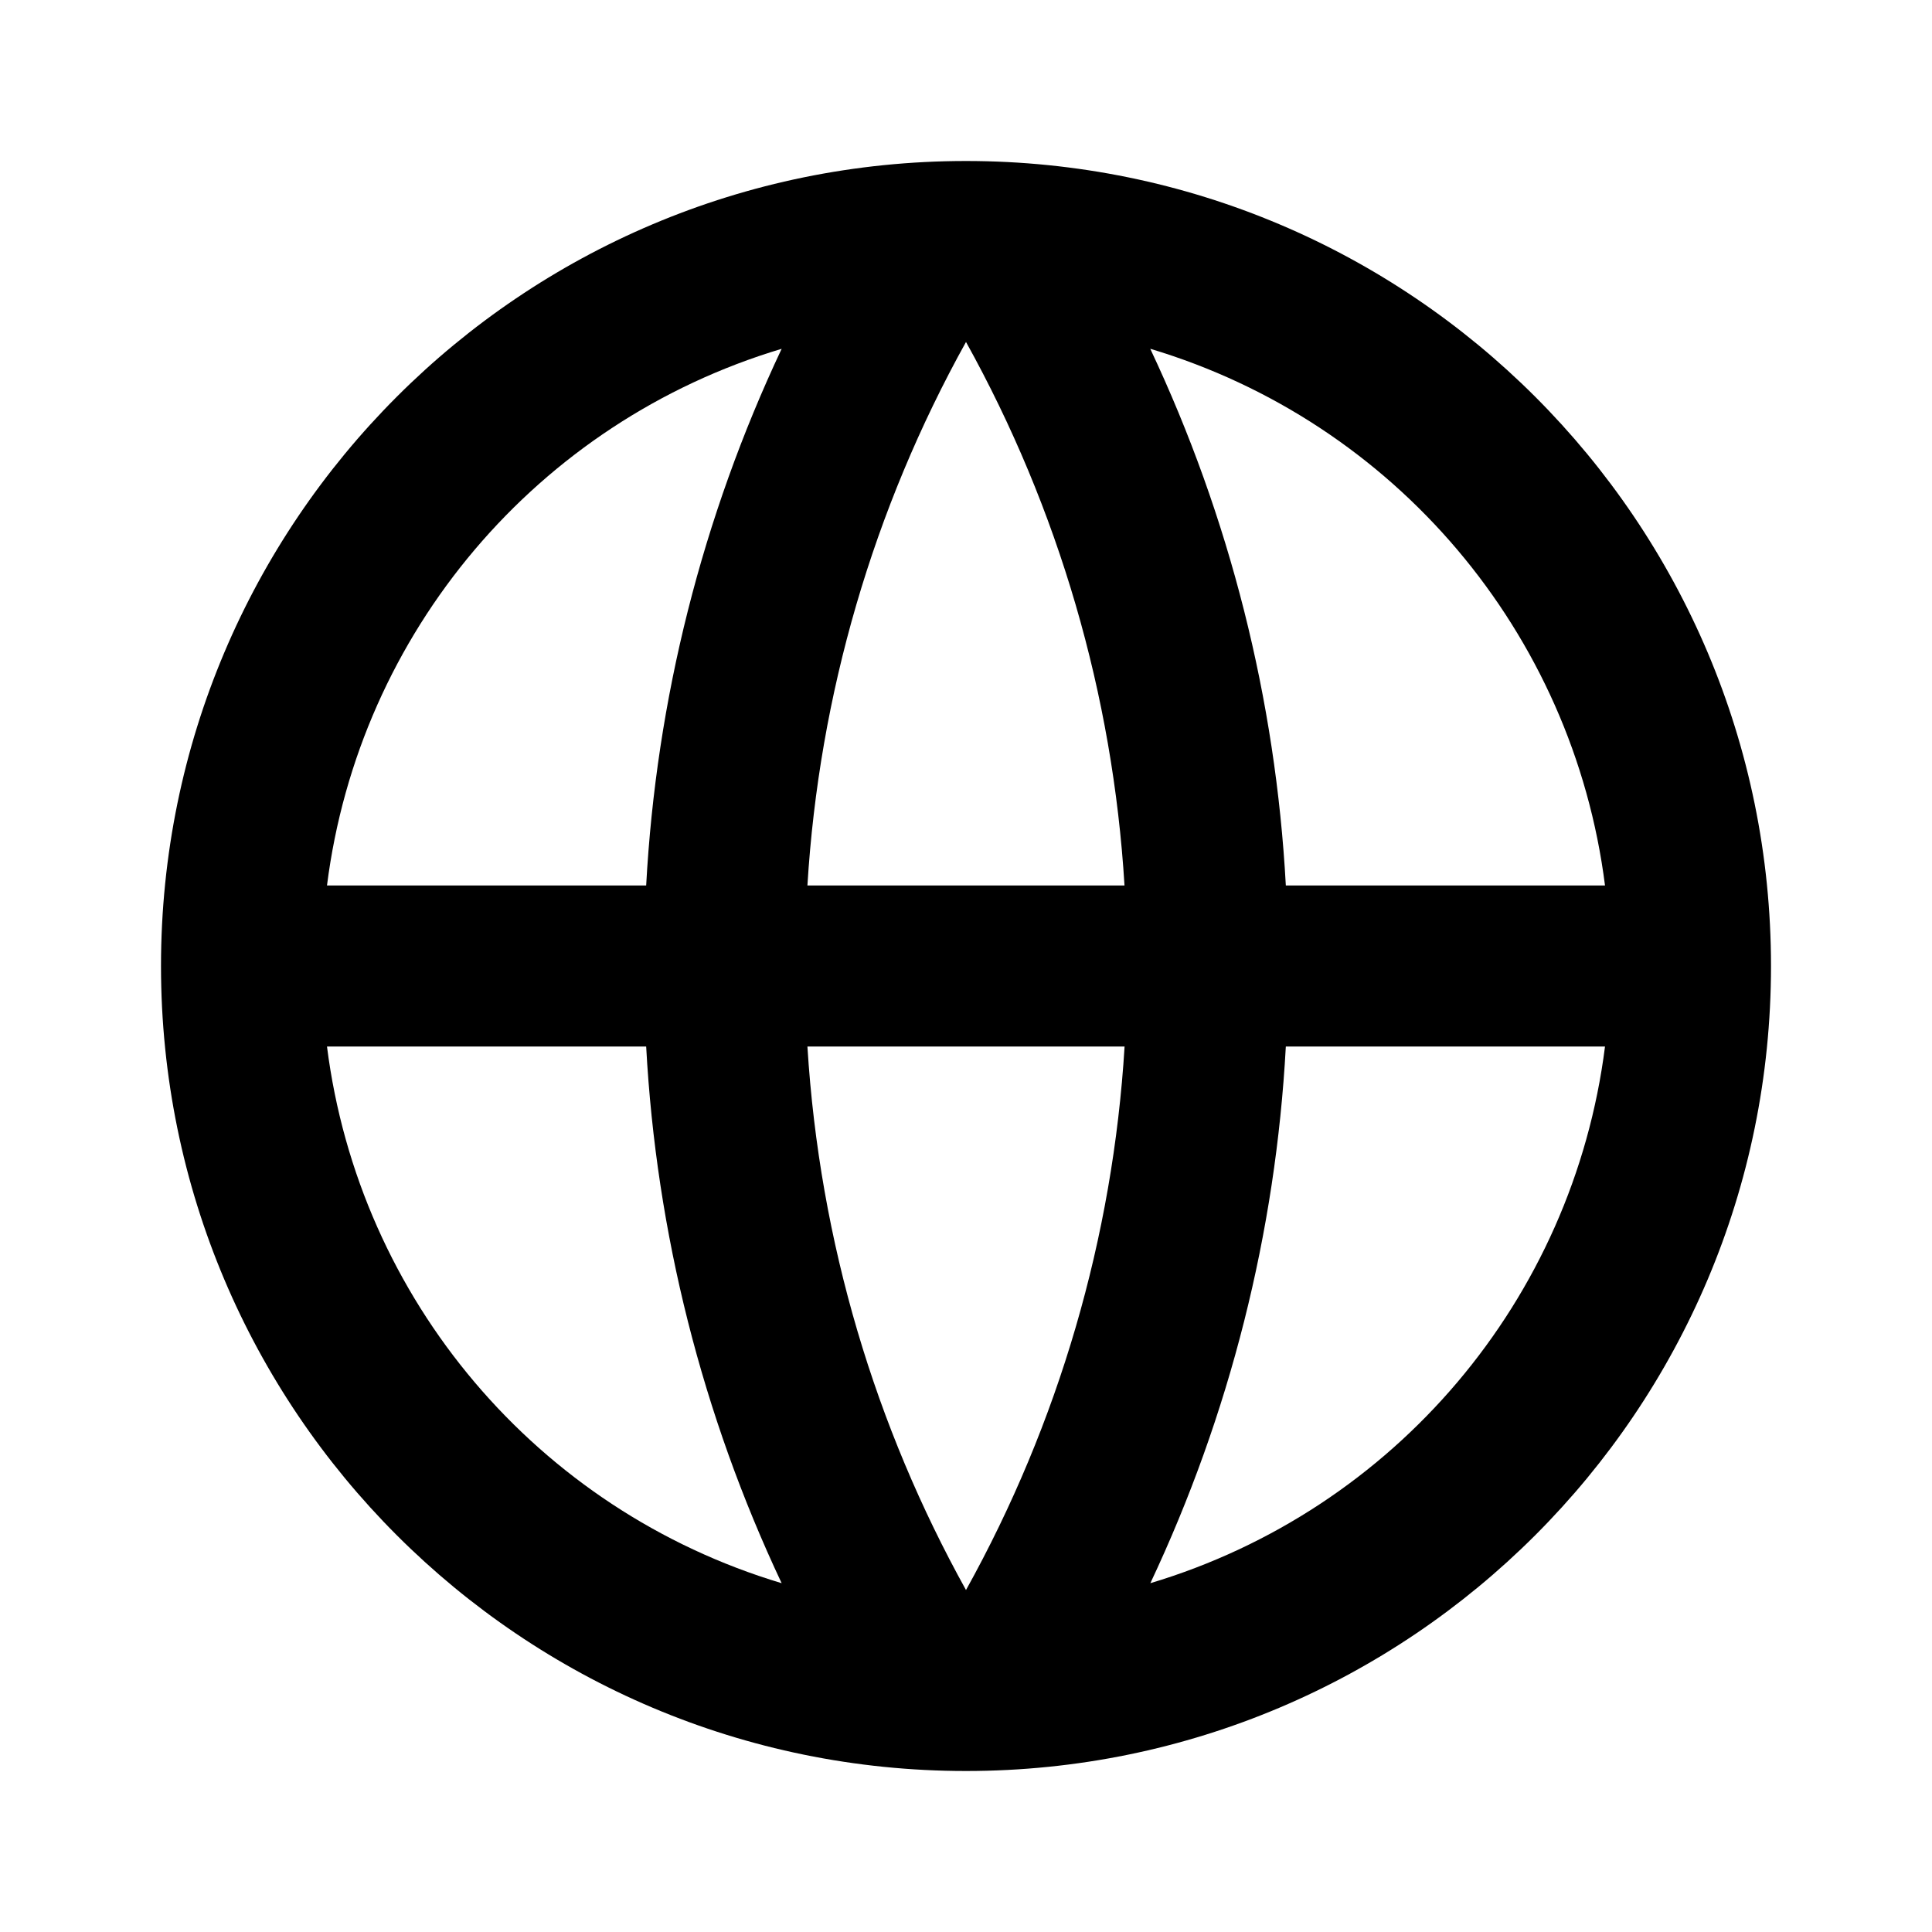
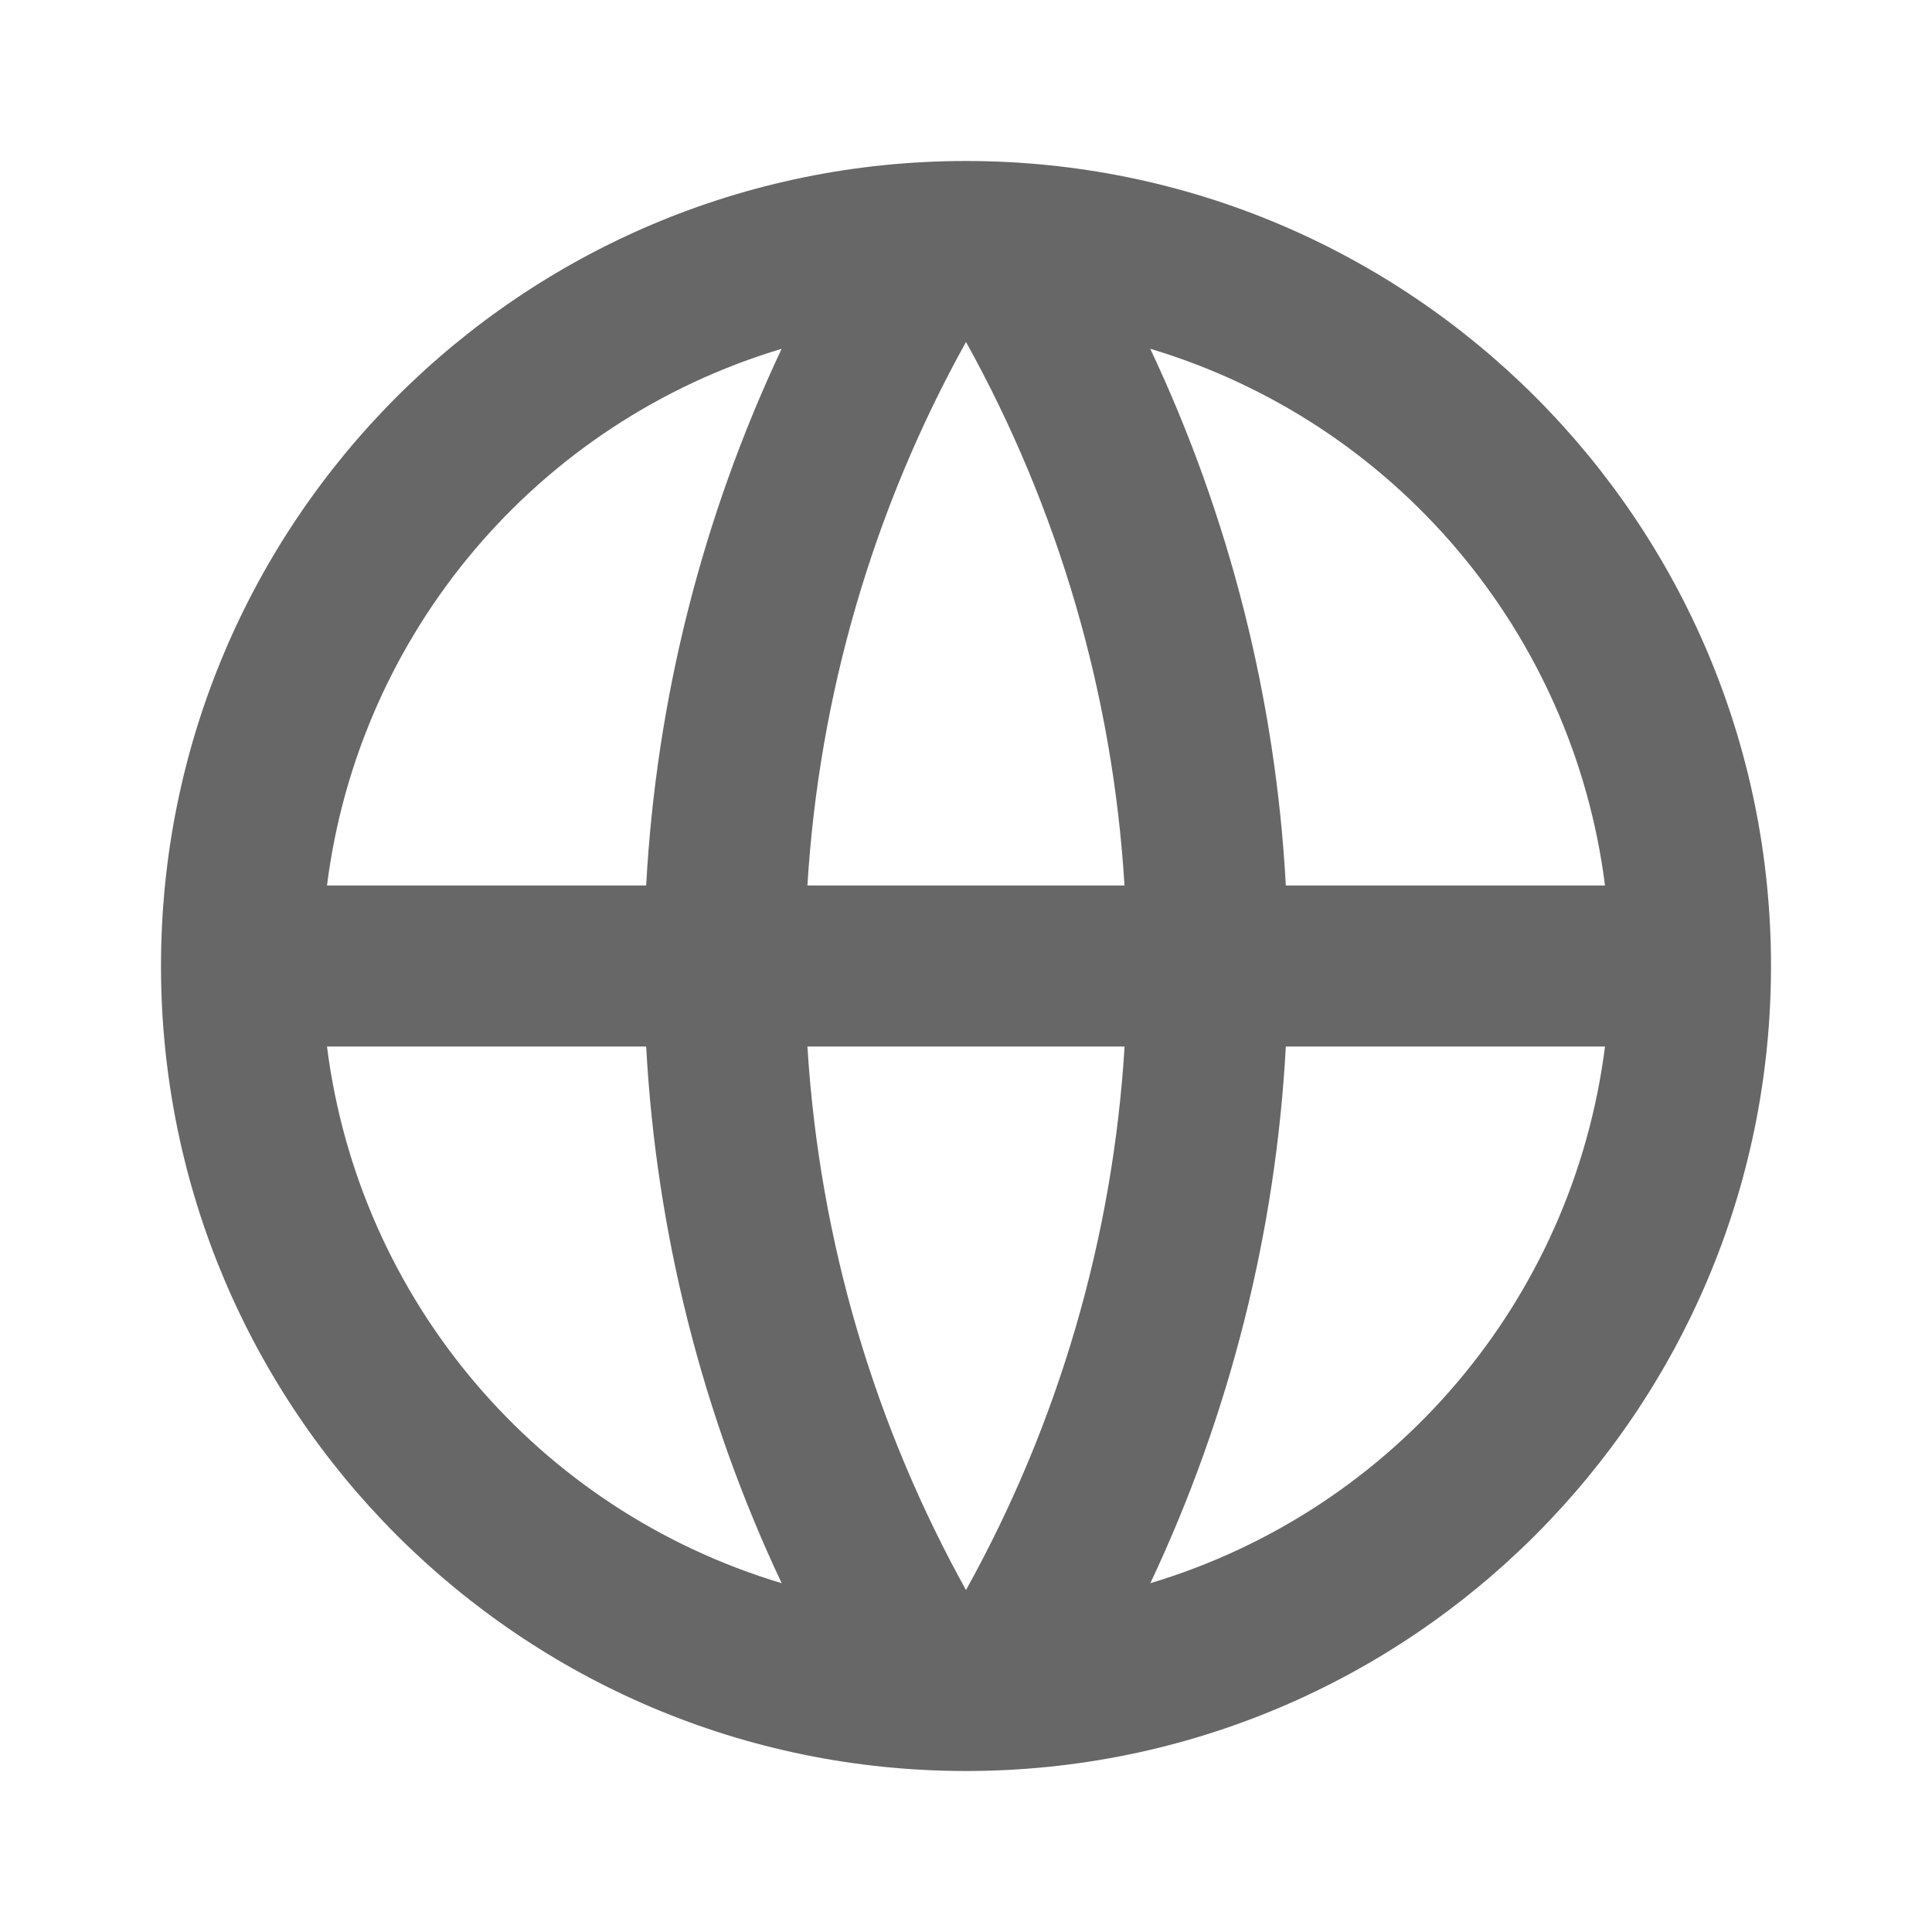
- <svg xmlns="http://www.w3.org/2000/svg" width="1em" height="1em" viewBox="0 0 24 24">
-   <path fill="currentColor" d="M12 22C6.477 22 2 17.523 2 12S6.477 2 12 2s10 4.477 10 10s-4.477 10-10 10m-2.29-2.333A17.9 17.9 0 0 1 8.027 13H4.062a8.01 8.01 0 0 0 5.648 6.667M10.03 13c.151 2.439.848 4.73 1.97 6.752A15.9 15.9 0 0 0 13.97 13zm9.908 0h-3.965a17.9 17.9 0 0 1-1.683 6.667A8.01 8.01 0 0 0 19.938 13M4.062 11h3.965A17.9 17.9 0 0 1 9.71 4.333A8.01 8.01 0 0 0 4.062 11m5.969 0h3.938A15.9 15.9 0 0 0 12 4.248A15.9 15.9 0 0 0 10.03 11m4.259-6.667A17.9 17.9 0 0 1 15.973 11h3.965a8.01 8.01 0 0 0-5.648-6.667" />
+ <svg xmlns="http://www.w3.org/2000/svg" width="2em" height="2em" viewBox="0 0 24 24">
+   <path fill="#676767" d="M12 22C6.477 22 2 17.523 2 12S6.477 2 12 2s10 4.477 10 10s-4.477 10-10 10m-2.29-2.333A17.9 17.9 0 0 1 8.027 13H4.062a8.01 8.01 0 0 0 5.648 6.667M10.03 13c.151 2.439.848 4.73 1.97 6.752A15.9 15.9 0 0 0 13.97 13zm9.908 0h-3.965a17.9 17.9 0 0 1-1.683 6.667A8.01 8.01 0 0 0 19.938 13M4.062 11h3.965A17.9 17.9 0 0 1 9.71 4.333A8.01 8.01 0 0 0 4.062 11m5.969 0h3.938A15.9 15.9 0 0 0 12 4.248A15.9 15.9 0 0 0 10.03 11m4.259-6.667A17.9 17.9 0 0 1 15.973 11h3.965a8.01 8.01 0 0 0-5.648-6.667" />
</svg>
